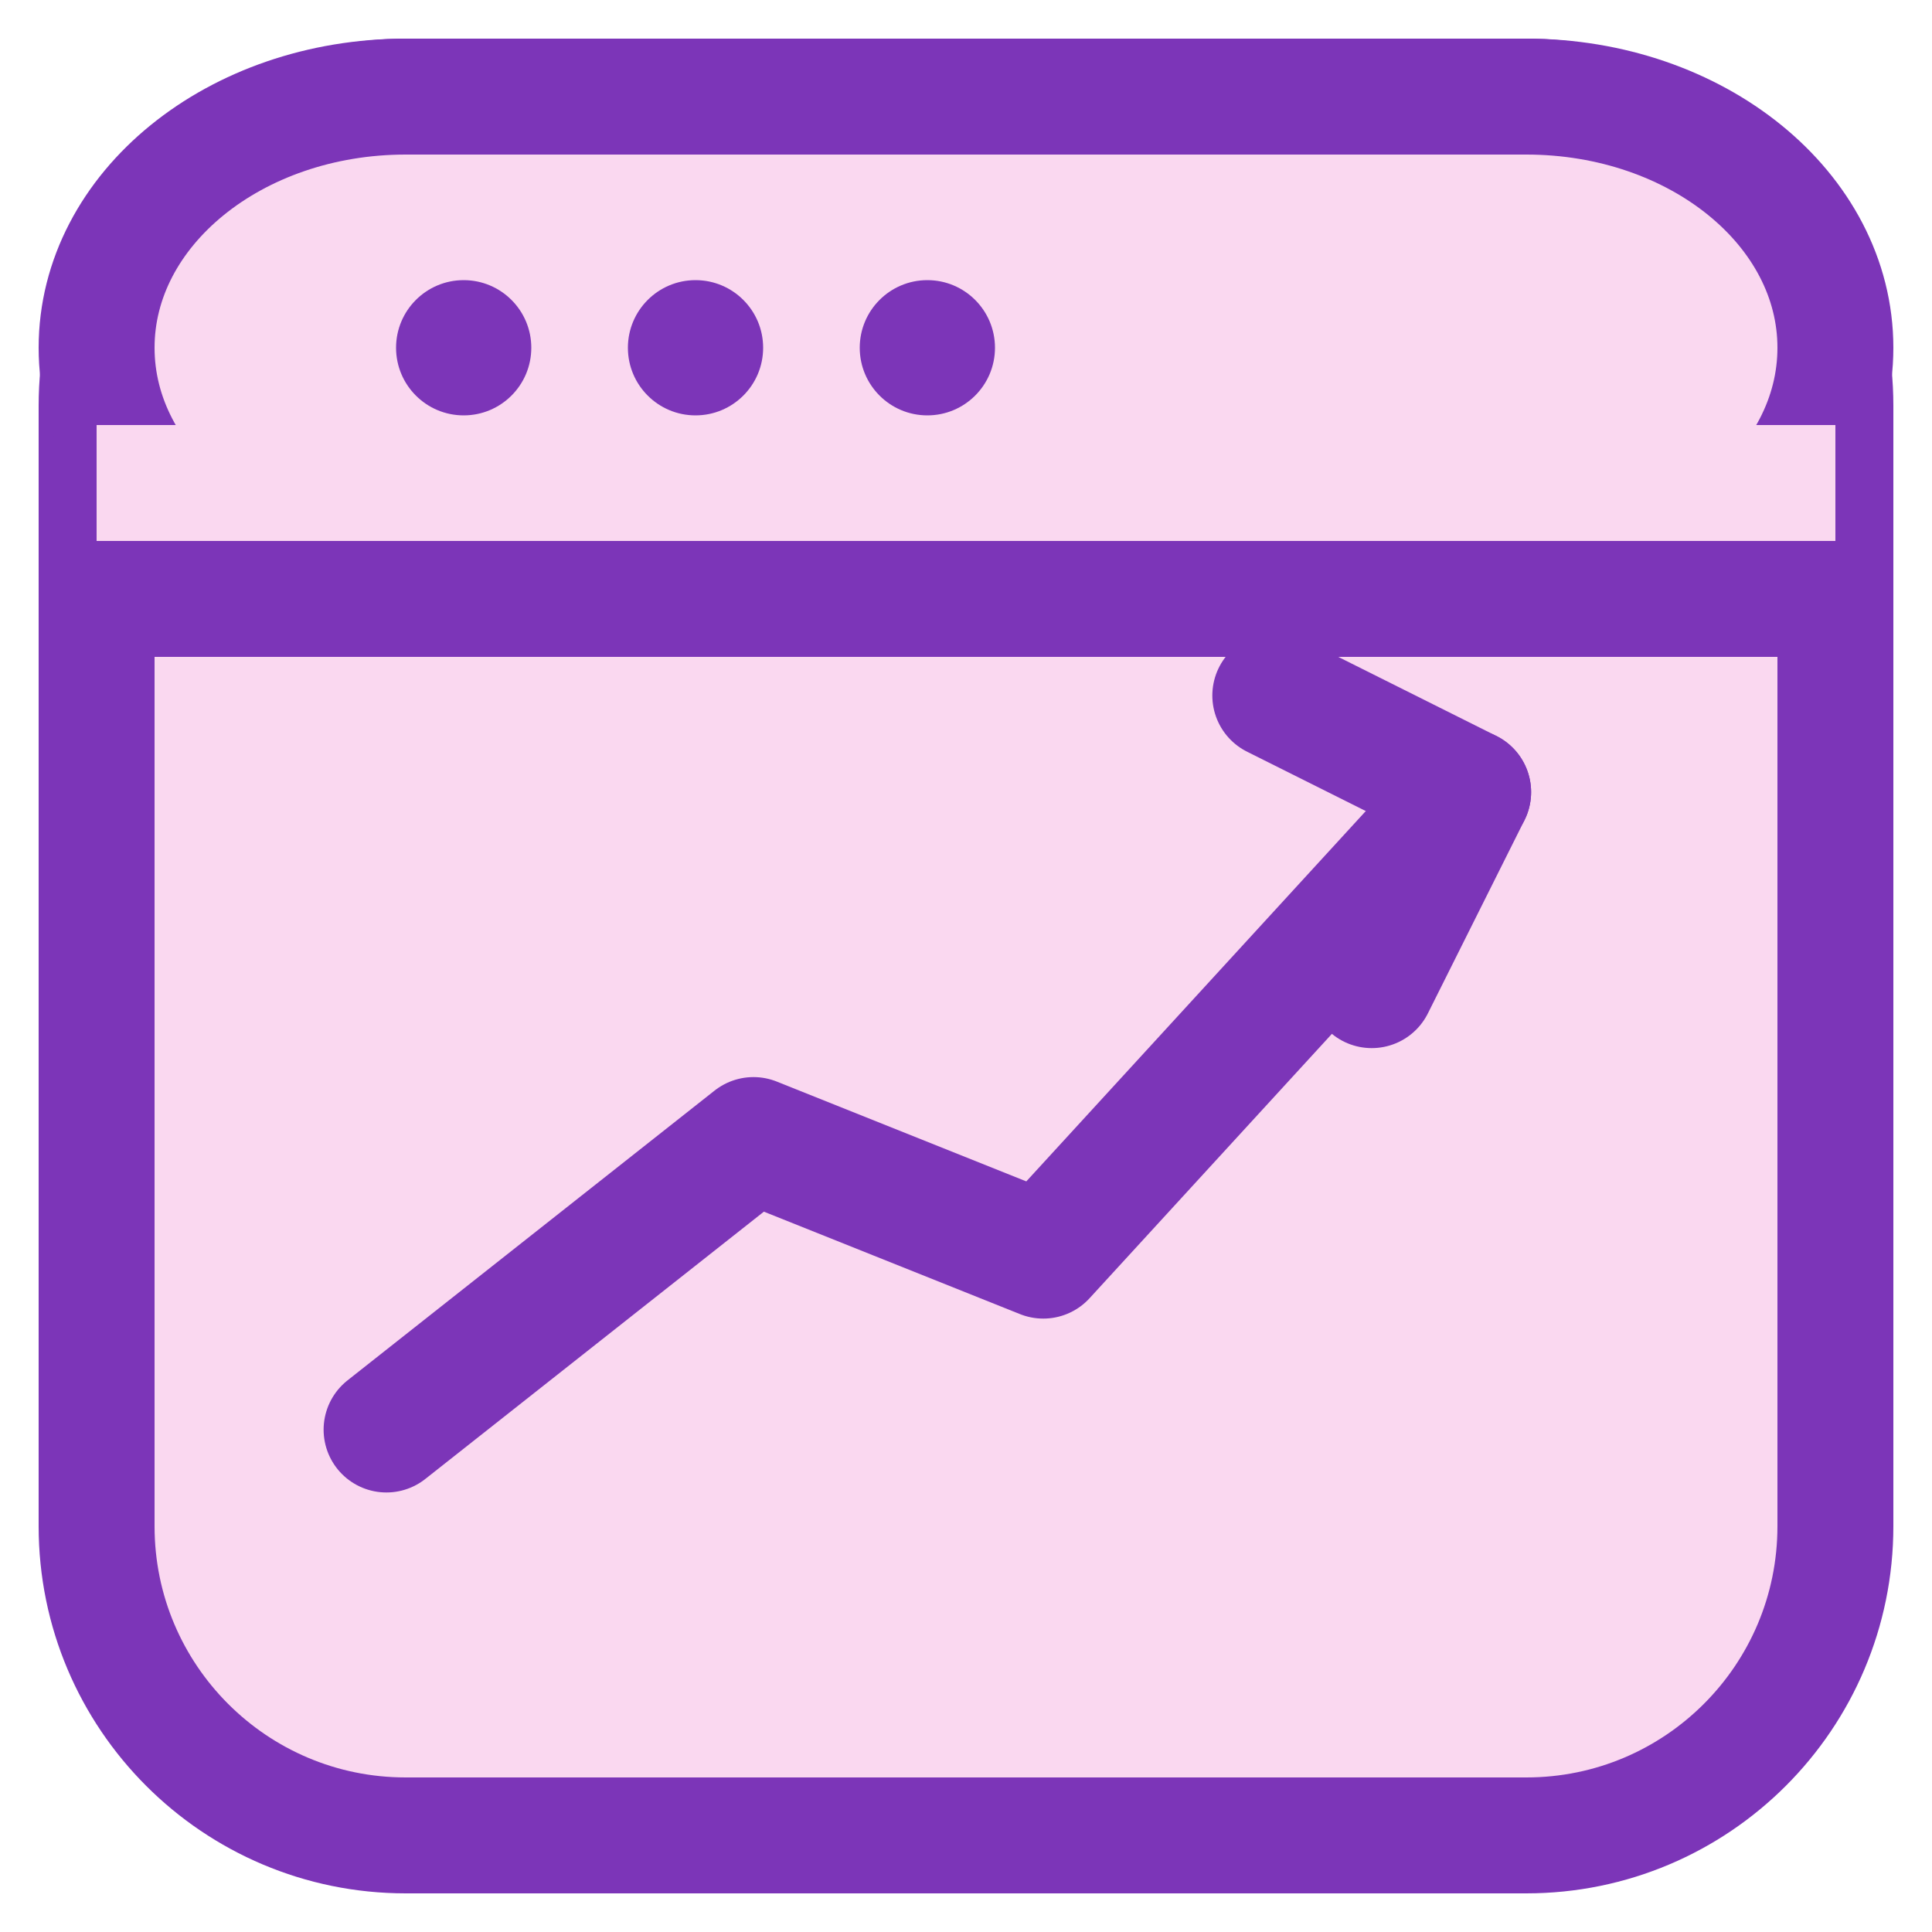
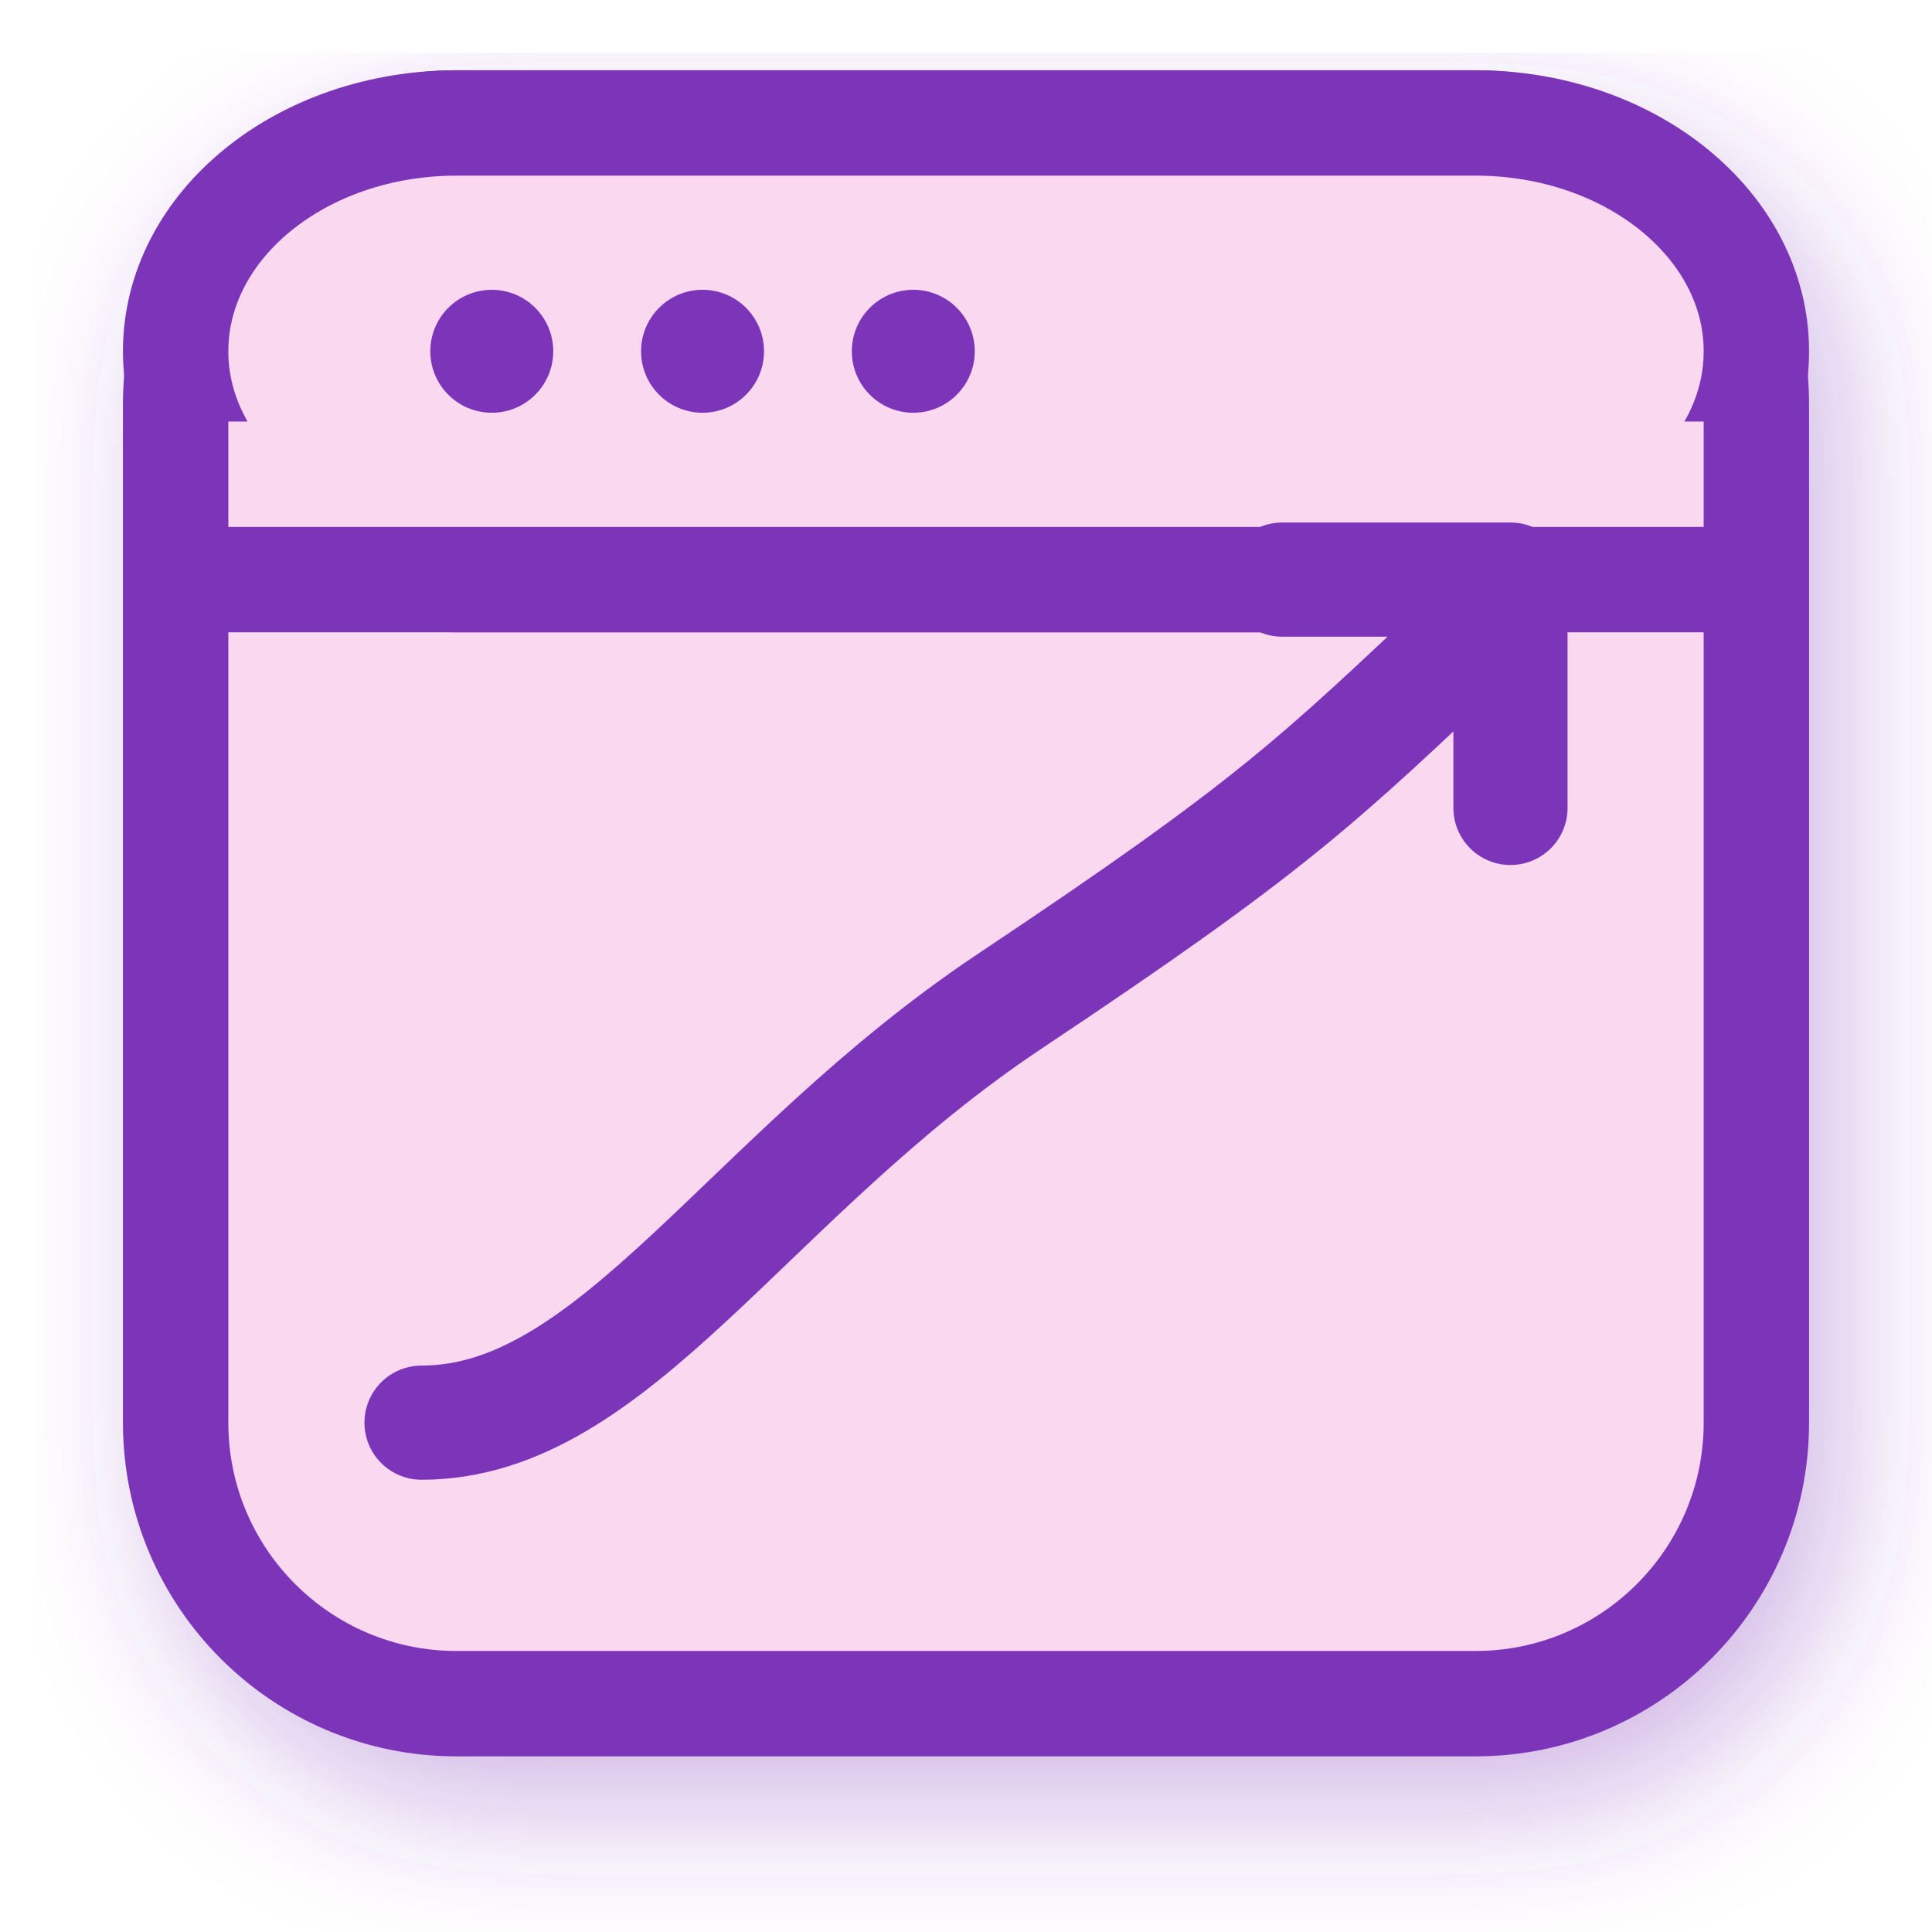
- <svg xmlns="http://www.w3.org/2000/svg" viewBox="0 0 200 200" fill="none">
-   <rect x="10" y="10" width="180" height="180" rx="32" ry="32" fill="#FAD8F0" stroke="#7C35B8" stroke-width="12" />
-   <rect x="10" y="10" width="180" height="52" rx="32" ry="32" fill="#FAD8F0" stroke="#7C35B8" stroke-width="12" />
-   <rect x="10" y="44" width="180" height="18" fill="#FAD8F0" />
-   <line x1="10" y1="62" x2="190" y2="62" stroke="#7C35B8" stroke-width="12" />
-   <circle cx="48" cy="36" r="7" fill="#7C35B8" />
-   <circle cx="72" cy="36" r="7" fill="#7C35B8" />
-   <circle cx="96" cy="36" r="7" fill="#7C35B8" />
-   <polyline points="40,148 78,118 108,130 152,82" stroke="#7C35B8" stroke-width="13" stroke-linecap="round" stroke-linejoin="round" fill="none" />
-   <polyline points="132,72 152,82 142,102" stroke="#7C35B8" stroke-width="13" stroke-linecap="round" stroke-linejoin="round" fill="none" />
+ <svg xmlns="http://www.w3.org/2000/svg" viewBox="0 0 220 220" fill="none">
+   <defs>
+     <filter id="shadow" x="-15%" y="-15%" width="130%" height="130%">
+       <feDropShadow dx="4" dy="6" stdDeviation="8" flood-color="#7C35B8" flood-opacity="0.35" />
+     </filter>
+   </defs>
+   <g filter="url(#shadow)">
+     <rect x="20" y="14" width="180" height="180" rx="32" ry="32" fill="#FAD8F0" stroke="#7C35B8" stroke-width="12" />
+     <rect x="20" y="14" width="180" height="52" rx="32" ry="32" fill="#FAD8F0" stroke="#7C35B8" stroke-width="12" />
+     <rect x="26" y="48" width="168" height="18" fill="#FAD8F0" />
+     <line x1="20" y1="66" x2="200" y2="66" stroke="#7C35B8" stroke-width="12" />
+     <circle cx="56" cy="40" r="7" fill="#7C35B8" />
+     <circle cx="80" cy="40" r="7" fill="#7C35B8" />
+     <circle cx="104" cy="40" r="7" fill="#7C35B8" />
+     <path d="M 48,162 C 70,162 85,134 115,114 S 150,89 168,72" stroke="#7C35B8" stroke-width="13" stroke-linecap="round" fill="none" />
+     <polyline points="146,66 172,66 172,92" stroke="#7C35B8" stroke-width="13" stroke-linecap="round" stroke-linejoin="round" fill="none" />
+   </g>
</svg>
